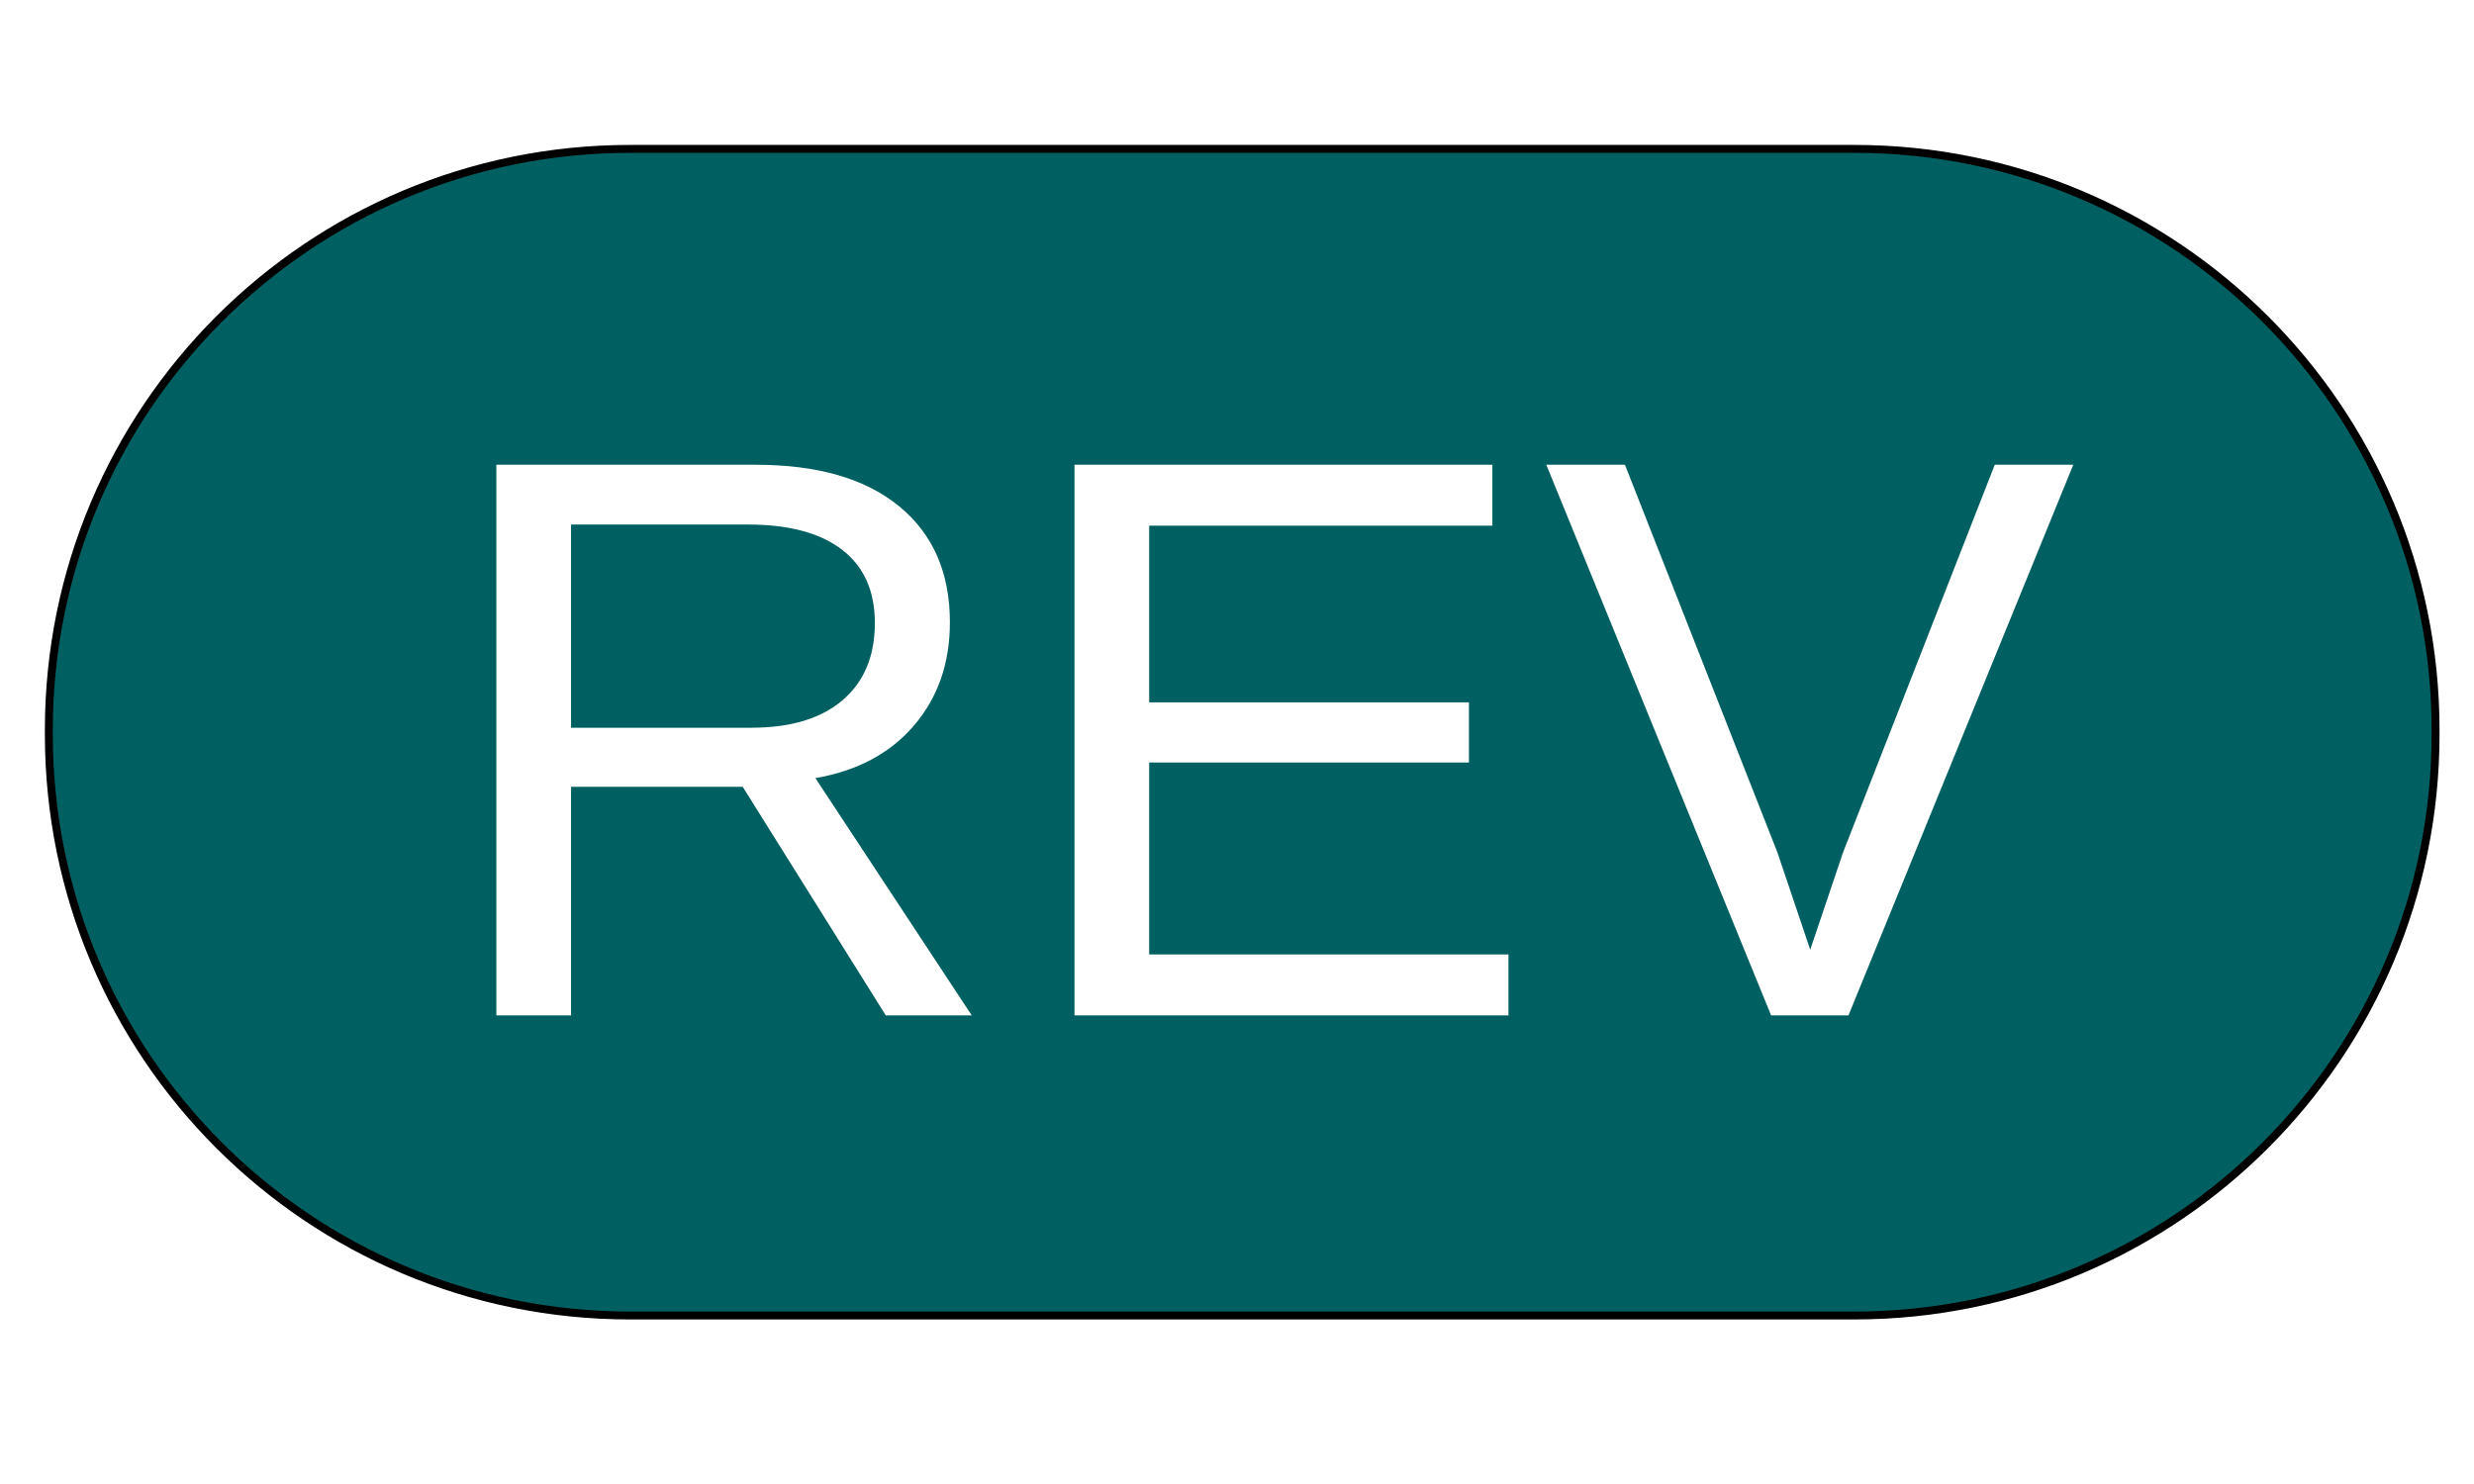
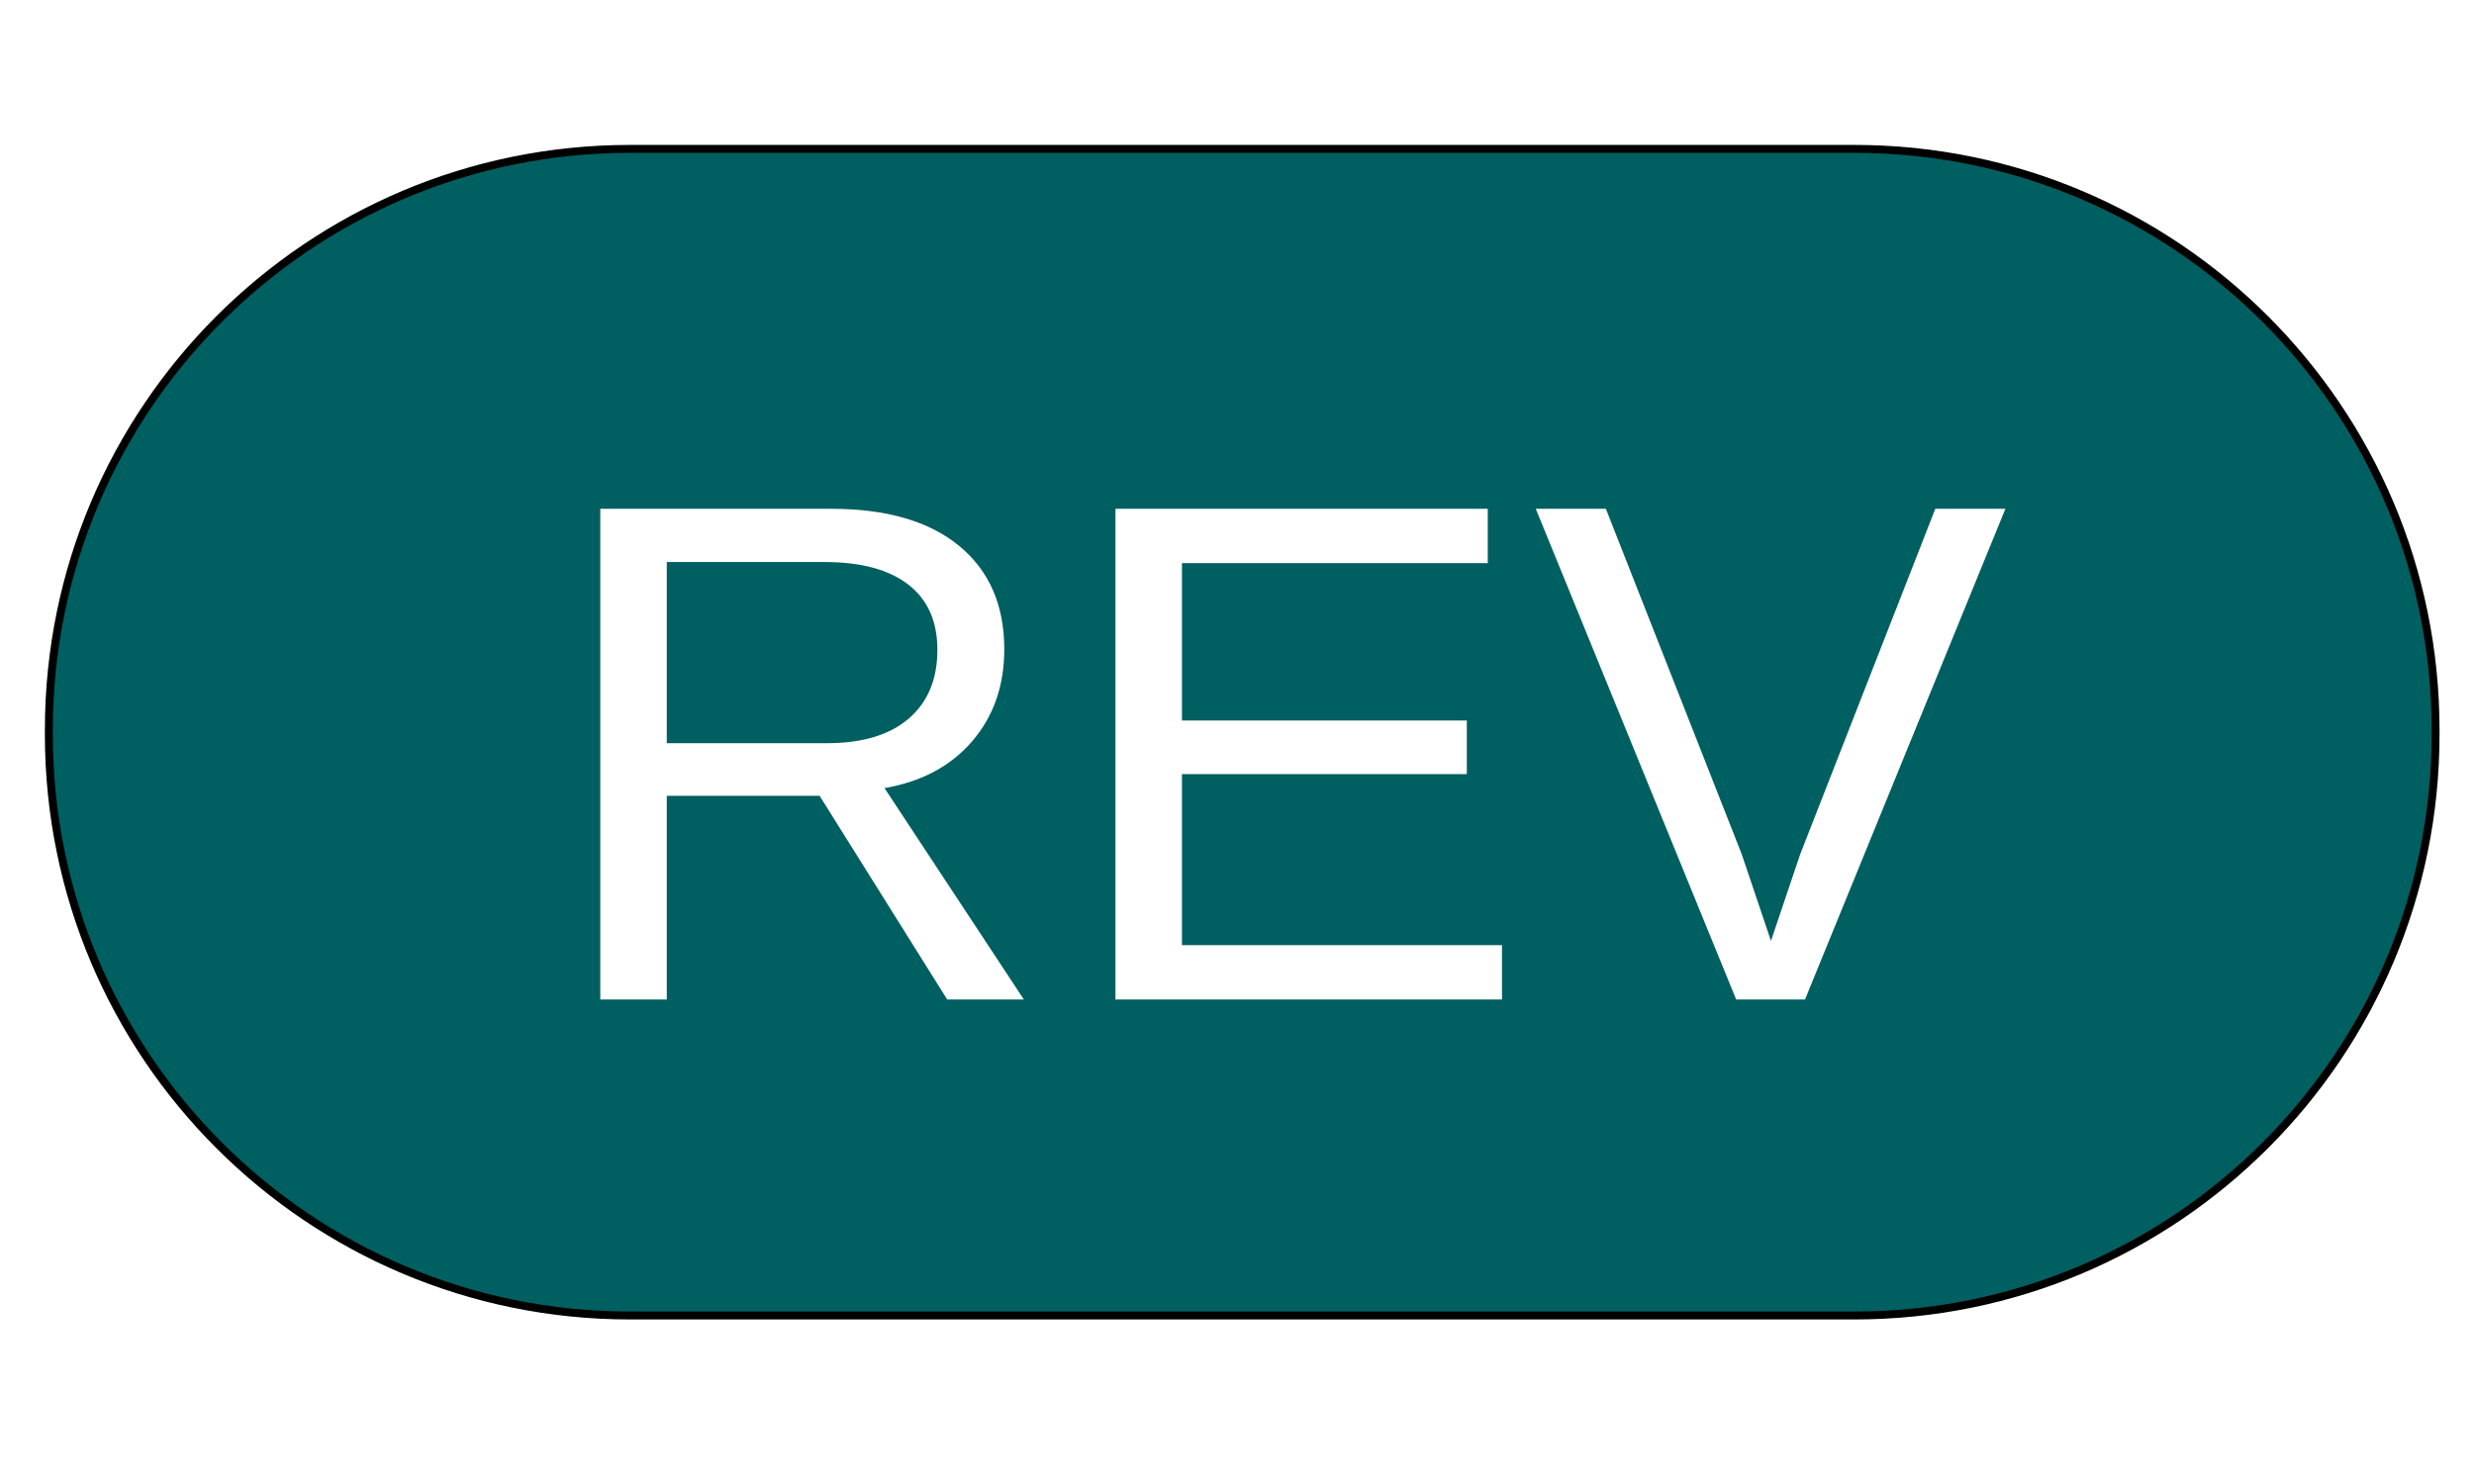
<svg xmlns="http://www.w3.org/2000/svg" viewBox="89.394 173.233 312.122 156.566" width="25pt" height="15pt">
  <rect x="95.556" y="176.667" width="301.111" height="147.222" style="stroke: rgb(0, 0, 0); fill: rgb(0, 95, 96);" rx="73.333" ry="73.333" />
-   <text style="fill: rgb(255, 255, 255); font-family: Arial, sans-serif; font-size: 101px; white-space: pre;" x="143.736" y="286.011">REV</text>
+   <text style="fill: rgb(255, 255, 255); font-family: Arial, sans-serif; font-size: 90px; white-space: pre;" x="157.736" y="284.011">REV</text>
  <text style="white-space: pre; fill: rgb(51, 51, 51); font-family: Arial, sans-serif; font-size: 15.6px;" x="247.626" y="245.707"> </text>
  <text style="white-space: pre; fill: rgb(51, 51, 51); font-family: Arial, sans-serif; font-size: 15.6px;" x="243.889" y="224.444"> </text>
</svg>
